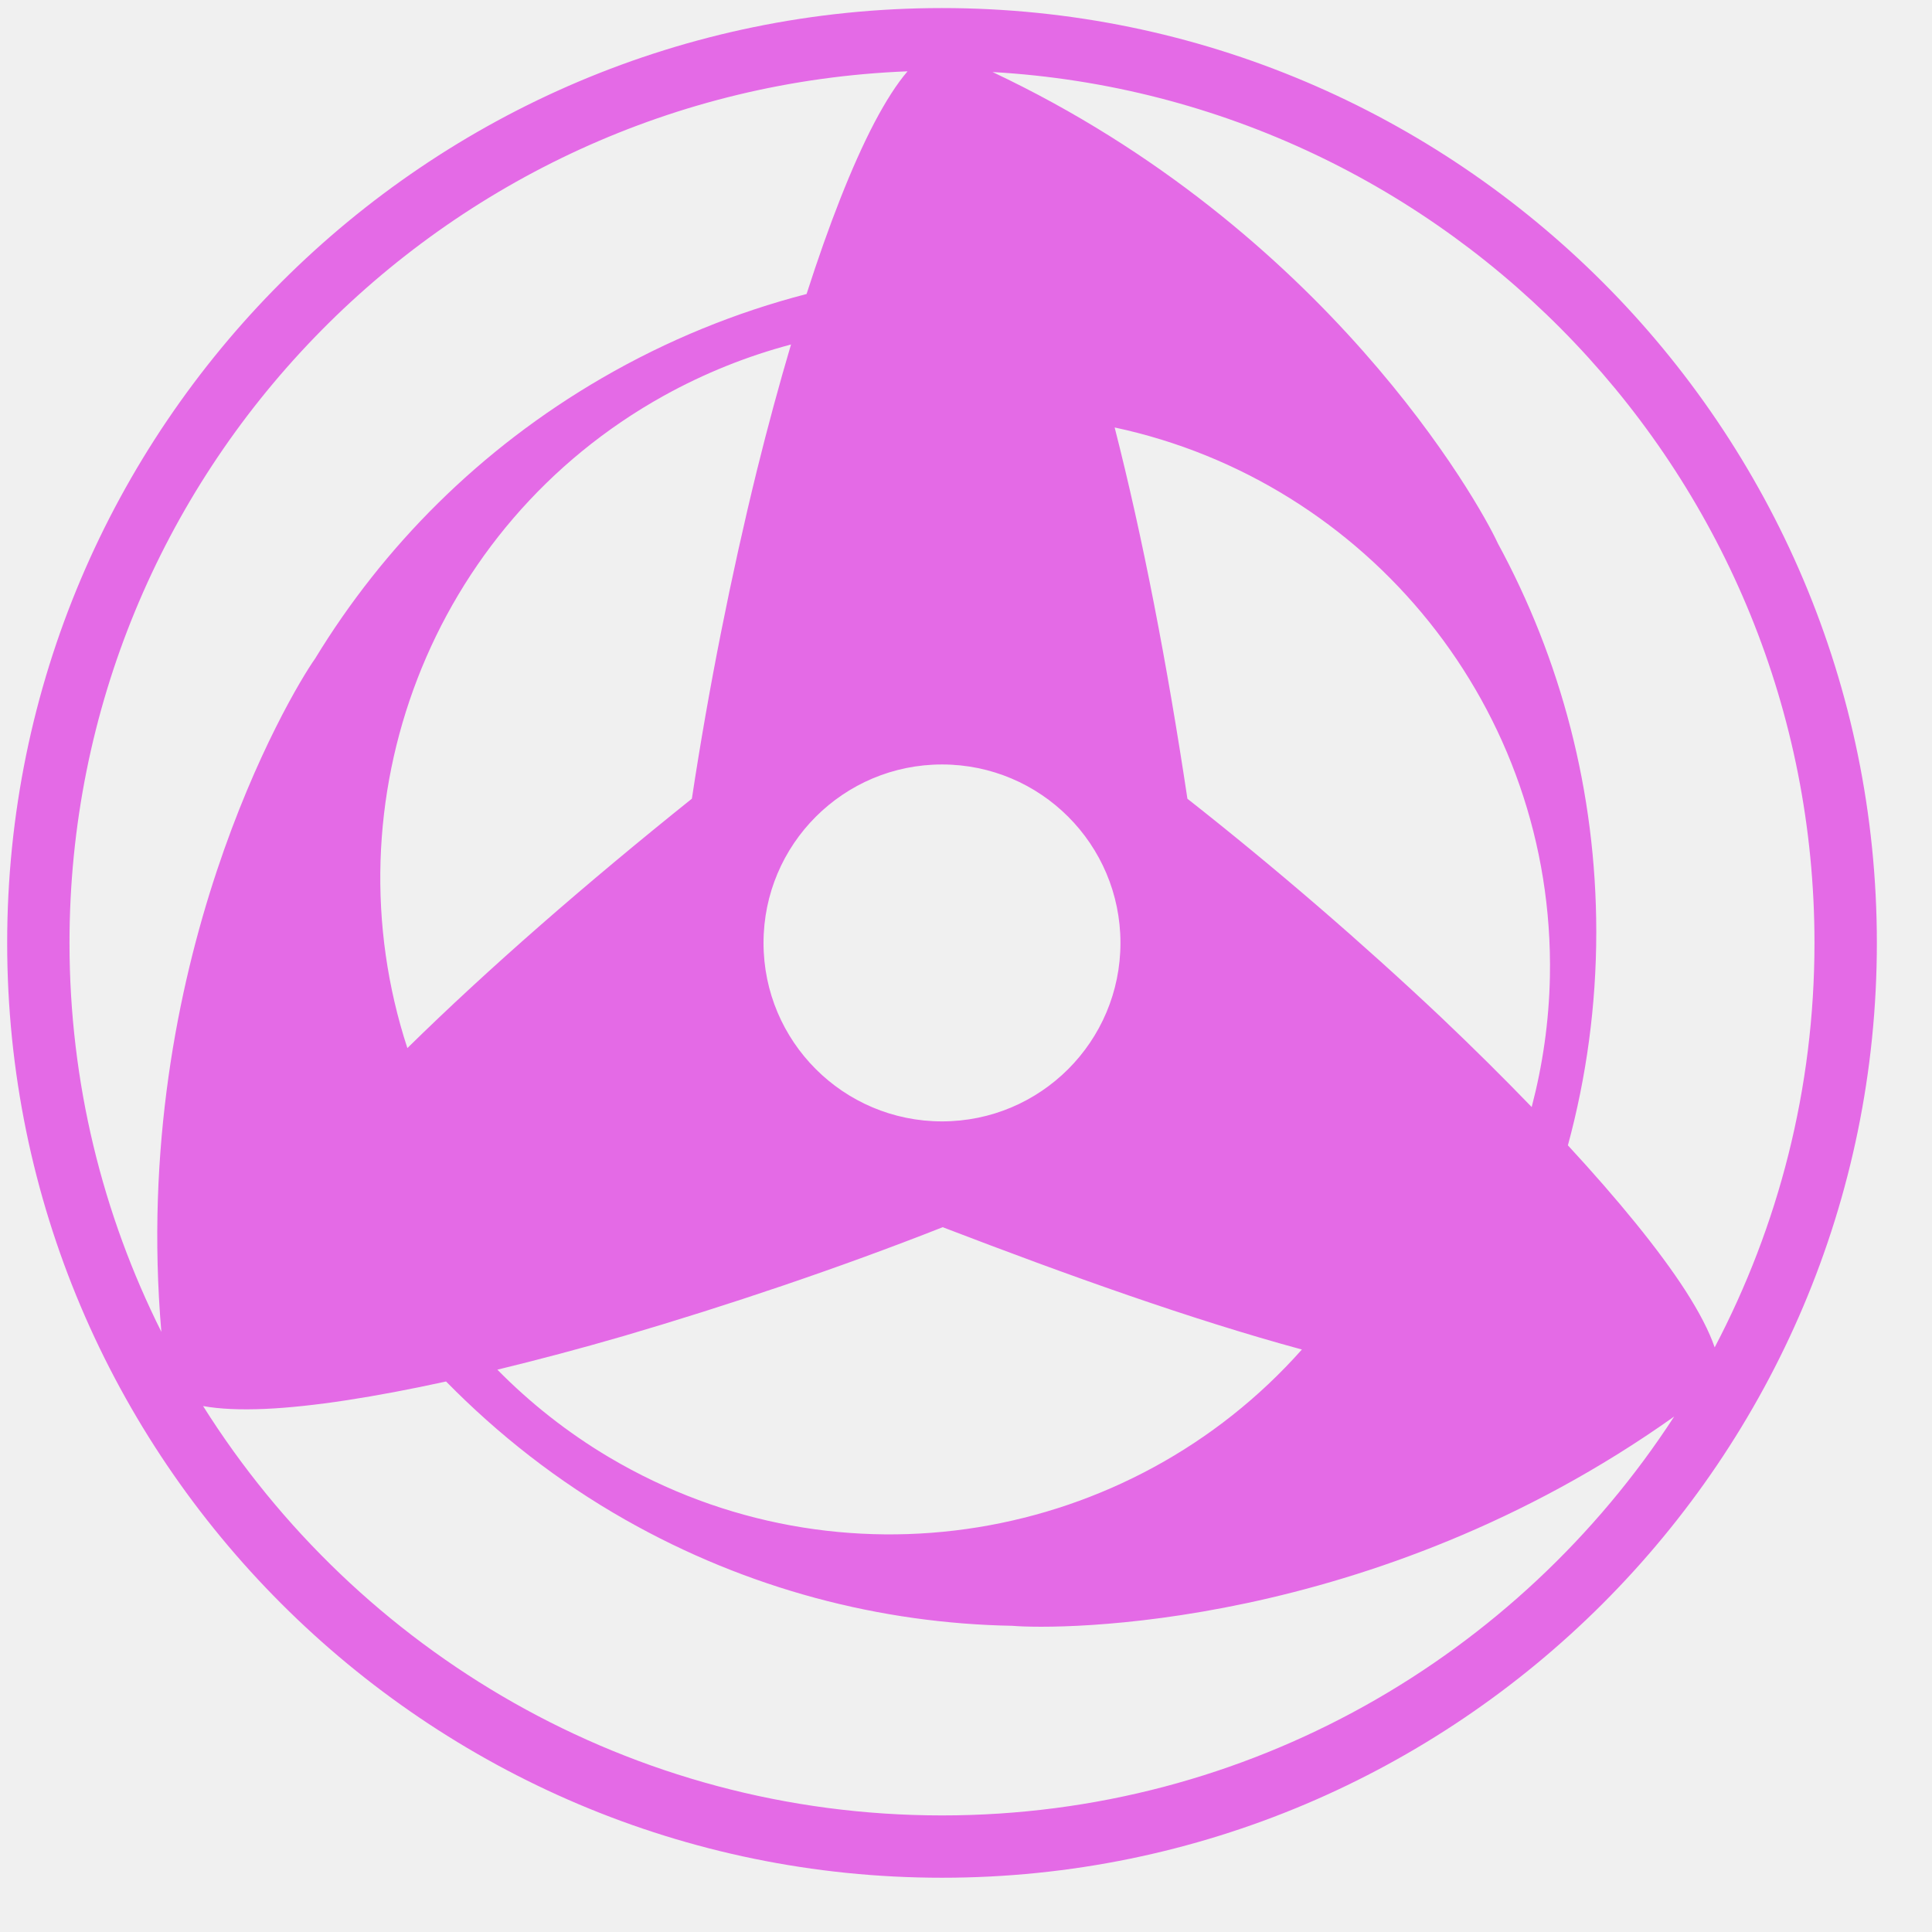
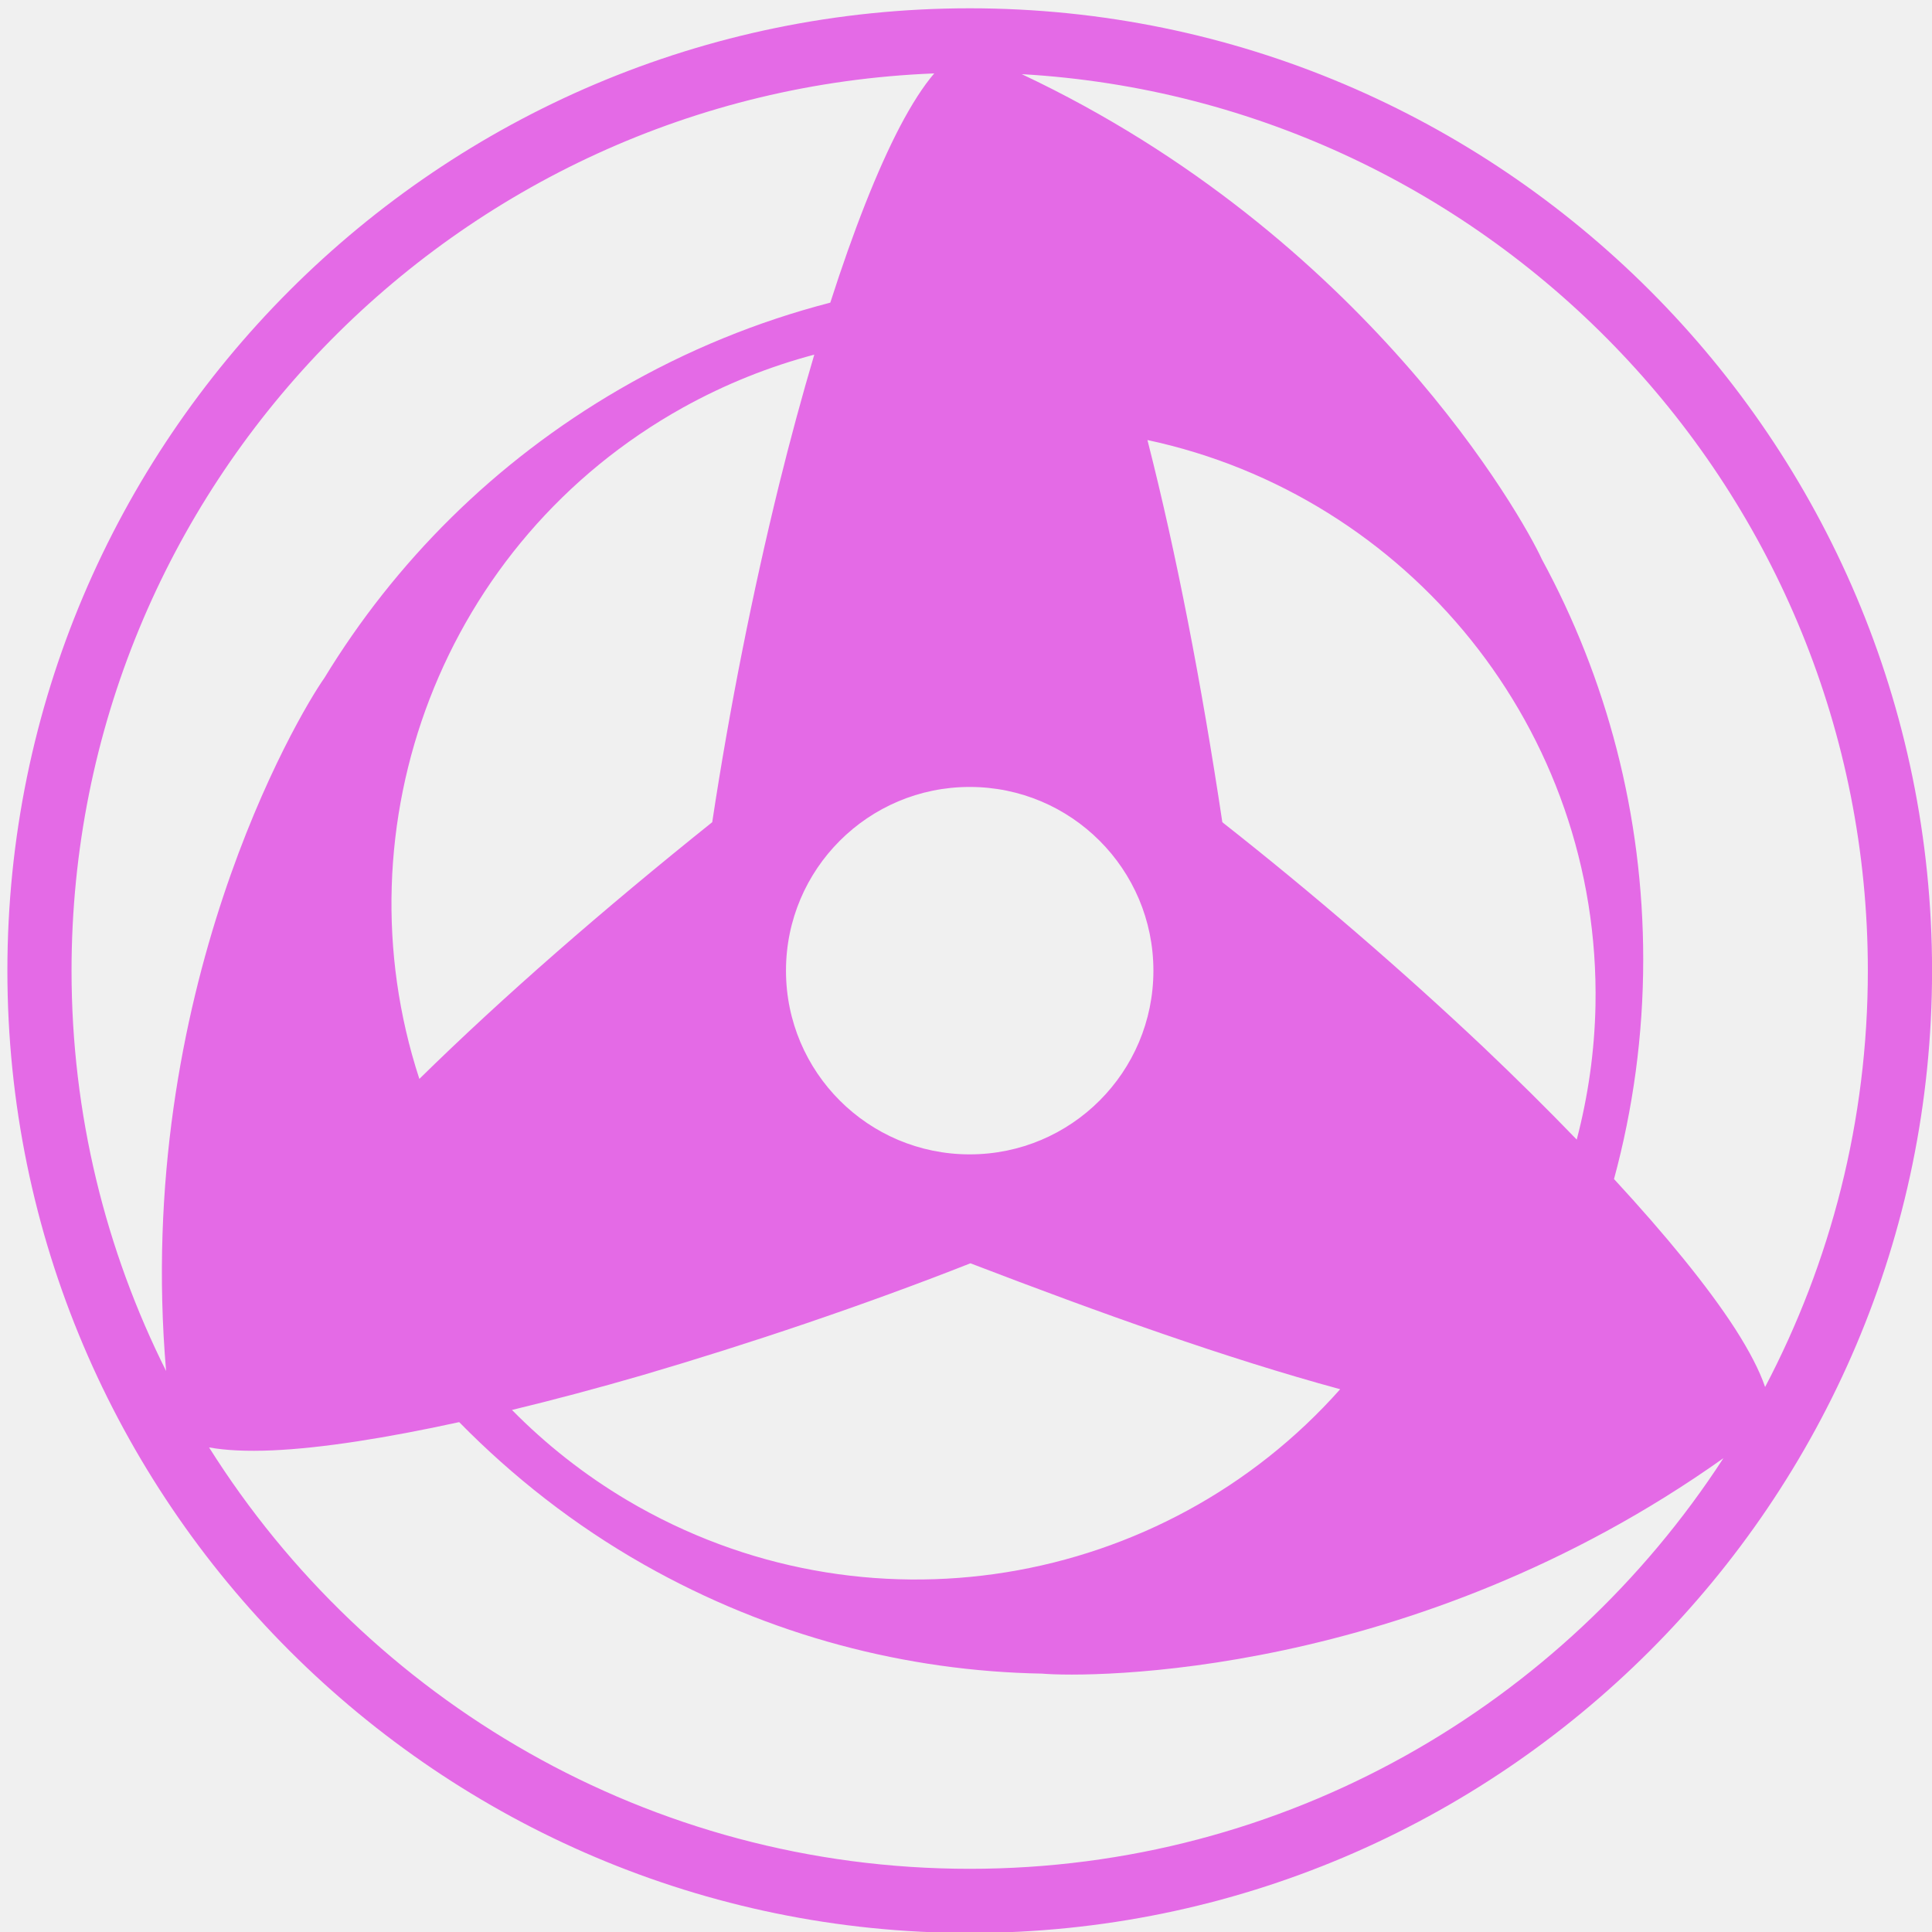
- <svg xmlns="http://www.w3.org/2000/svg" width="35" height="35" viewBox="0 0 35 35" fill="none">
+ <svg xmlns="http://www.w3.org/2000/svg" width="35" height="35" viewBox="0 0 34 34" fill="none">
  <g clip-path="url(#clip0_2116_193)">
    <path d="M17.065 0.146C7.727 0.146 0.13 7.744 0.13 17.082C0.13 26.42 7.727 34.017 17.065 34.017C26.403 34.017 34.001 26.42 34.001 17.082C34.001 7.744 26.403 0.146 17.065 0.146ZM32.871 17.082C32.871 19.725 32.215 22.217 31.063 24.409C30.964 24.118 30.785 23.773 30.534 23.382C30.054 22.639 29.312 21.733 28.404 20.749C28.738 19.517 28.918 18.221 28.918 16.884C28.918 14.334 28.271 11.935 27.134 9.842C26.797 9.104 24.024 4.155 17.981 1.305C26.271 1.781 32.871 8.674 32.871 17.082ZM20.298 17.082C20.298 18.868 18.851 20.315 17.065 20.315C15.28 20.315 13.832 18.868 13.832 17.082C13.832 15.296 15.28 13.849 17.065 13.849C18.851 13.849 20.298 15.296 20.298 17.082ZM13.712 8.523C13.249 10.406 12.838 12.462 12.534 14.469C10.617 16.005 8.855 17.538 7.38 18.987C5.924 14.533 7.776 9.533 12.022 7.171C12.767 6.758 13.542 6.45 14.33 6.241C14.117 6.961 13.909 7.726 13.712 8.523ZM11.309 24.2C13.169 23.654 15.189 22.976 17.078 22.232C19.371 23.112 21.589 23.906 23.585 24.448C20.474 27.953 15.223 28.878 11.041 26.404C10.281 25.953 9.603 25.415 9.01 24.813C9.745 24.635 10.514 24.431 11.309 24.2ZM21.51 14.469H21.511C21.146 12.04 20.705 9.747 20.193 7.744C24.776 8.723 28.169 12.835 28.078 17.693C28.062 18.508 27.946 19.299 27.748 20.055C27.235 19.524 26.686 18.979 26.102 18.425C24.692 17.094 23.106 15.724 21.51 14.469ZM16.441 1.292C16.246 1.519 16.045 1.834 15.84 2.223C15.434 2.999 15.016 4.068 14.612 5.326C13.341 5.655 12.092 6.16 10.9 6.852C8.696 8.132 6.947 9.897 5.708 11.932C5.239 12.594 2.354 17.474 2.923 24.127C1.861 22.004 1.259 19.613 1.259 17.082C1.259 8.576 8.014 1.622 16.441 1.292ZM17.065 32.888C11.431 32.888 6.479 29.922 3.679 25.472C3.974 25.526 4.35 25.543 4.793 25.524C5.664 25.486 6.798 25.307 8.081 25.027C9.023 25.986 10.104 26.838 11.332 27.534C13.55 28.791 15.956 29.41 18.339 29.453C19.149 29.524 24.854 29.551 30.329 25.662C27.509 30.006 22.619 32.888 17.065 32.888Z" fill="#E46AE6" />
  </g>
  <defs>
    <clipPath id="clip0_2116_193">
      <rect width="35" height="35" fill="white" />
    </clipPath>
  </defs>
</svg>
